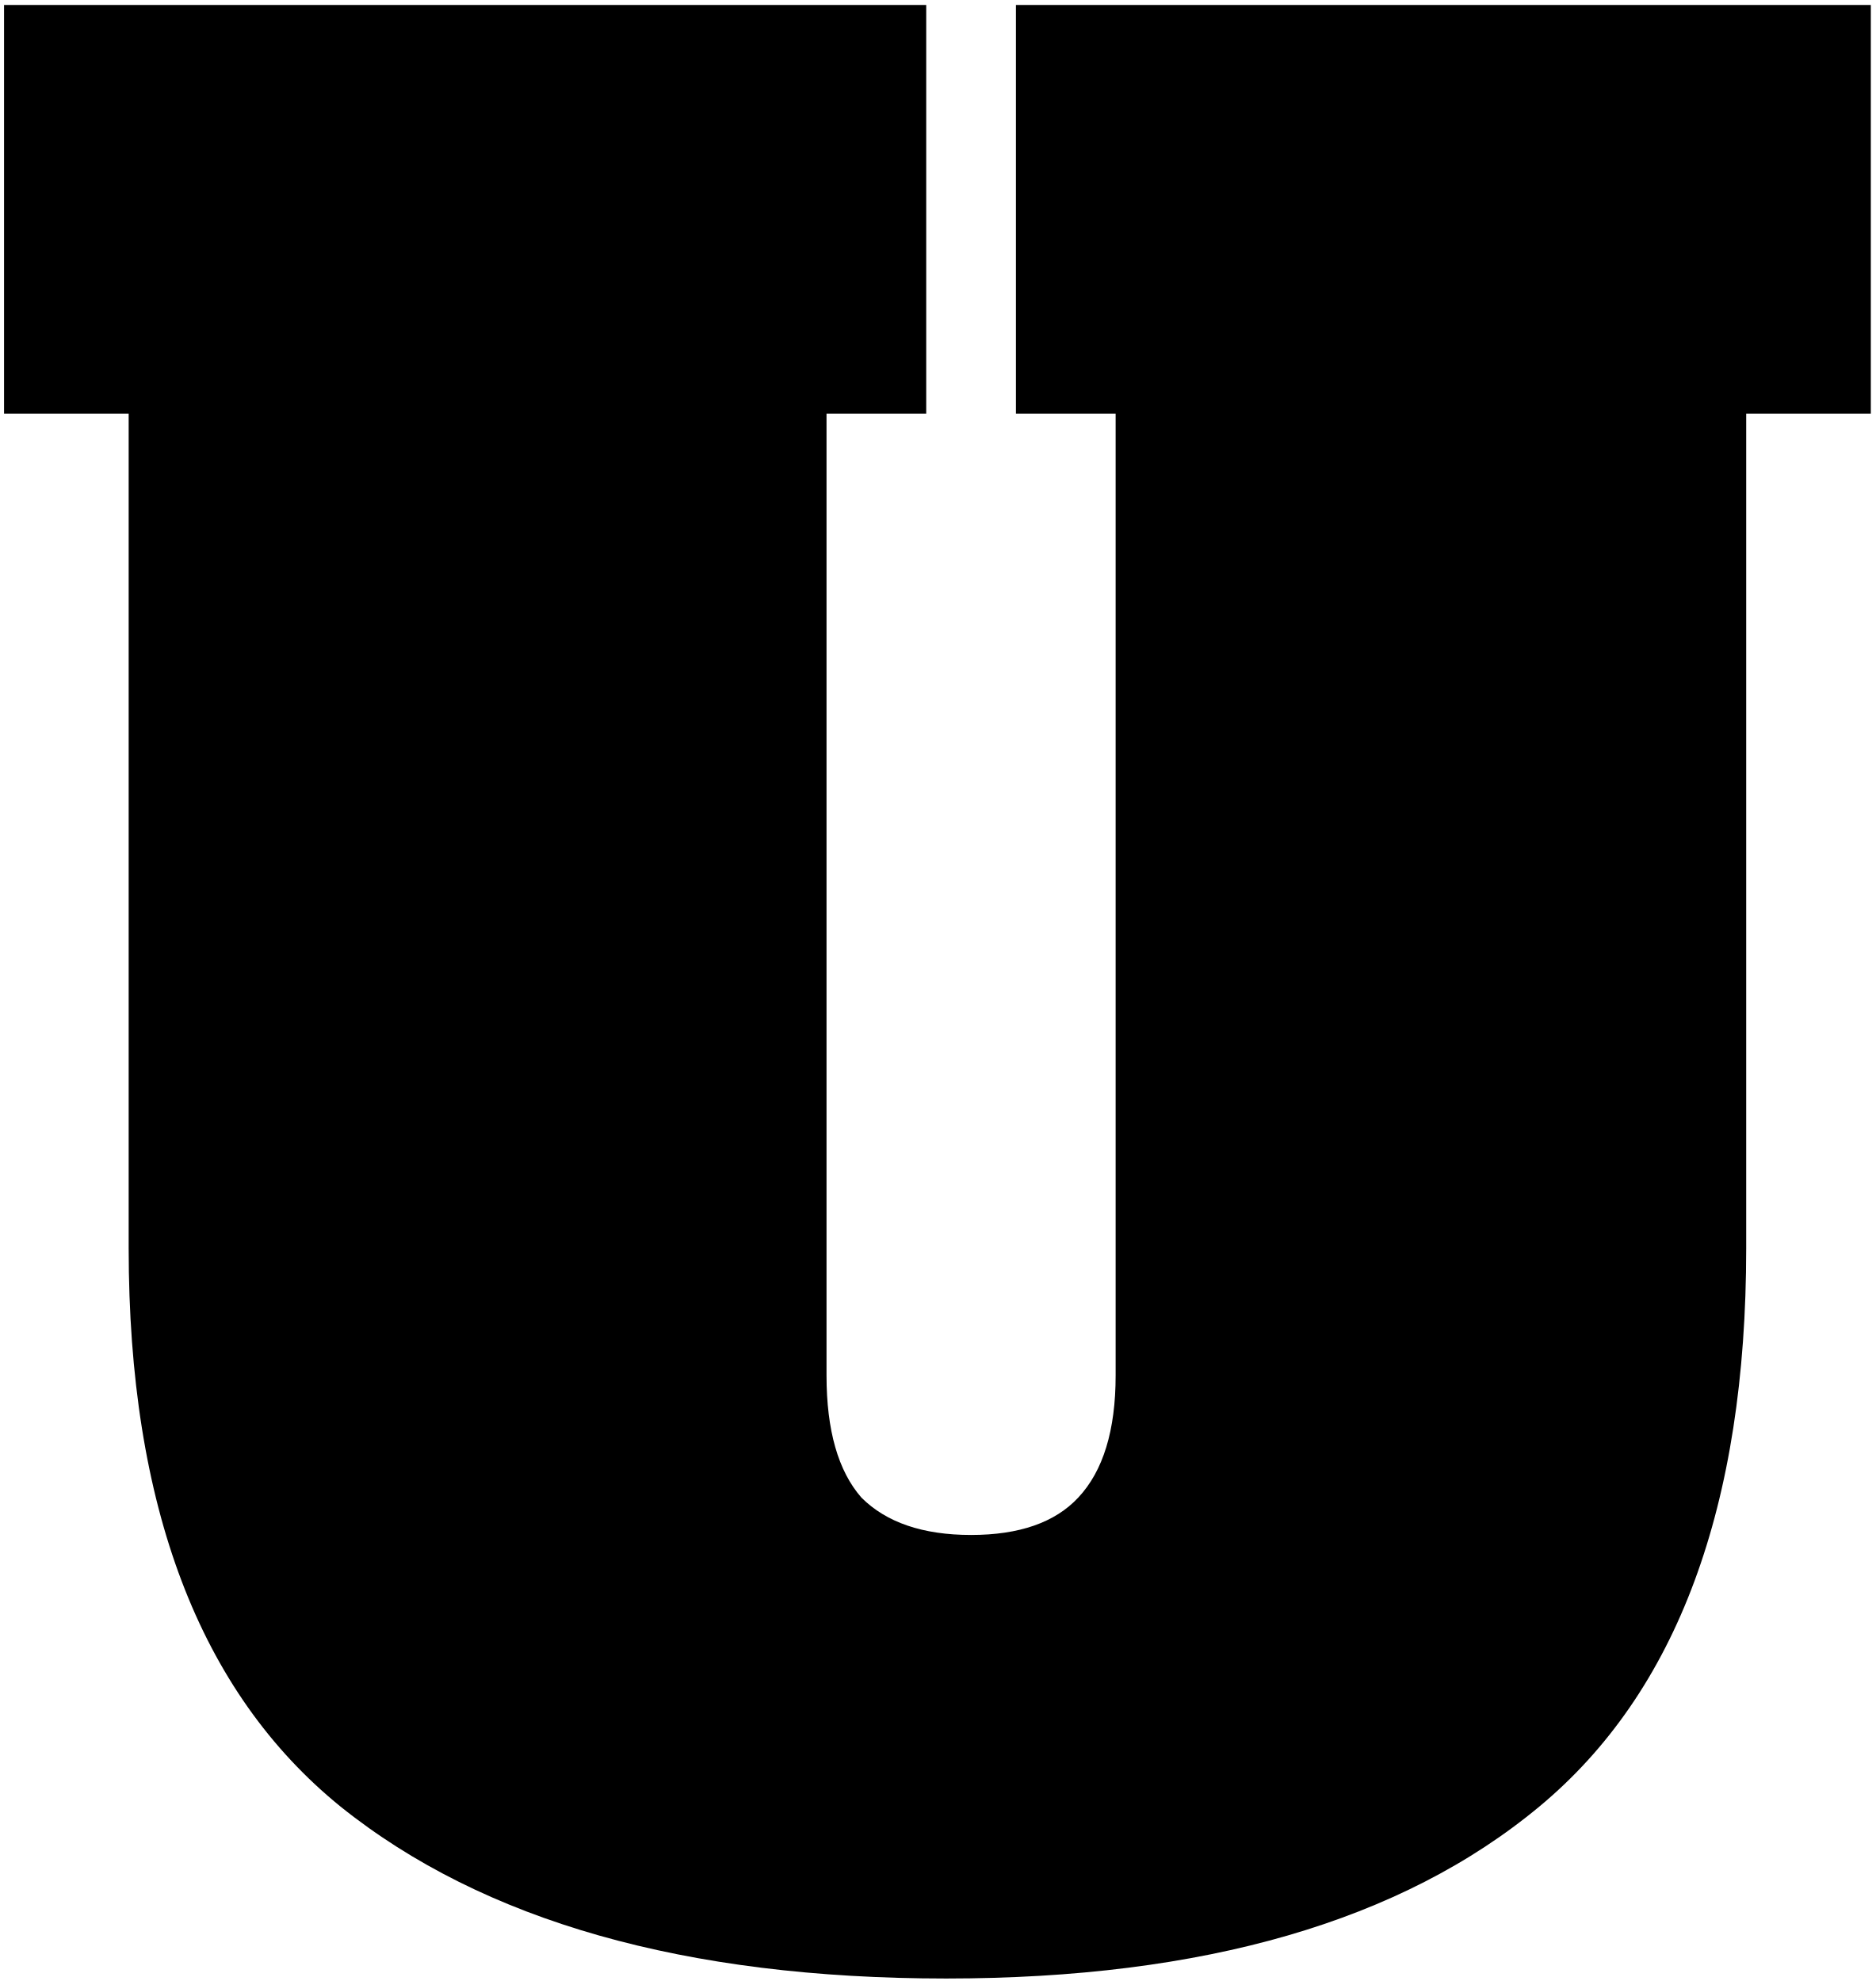
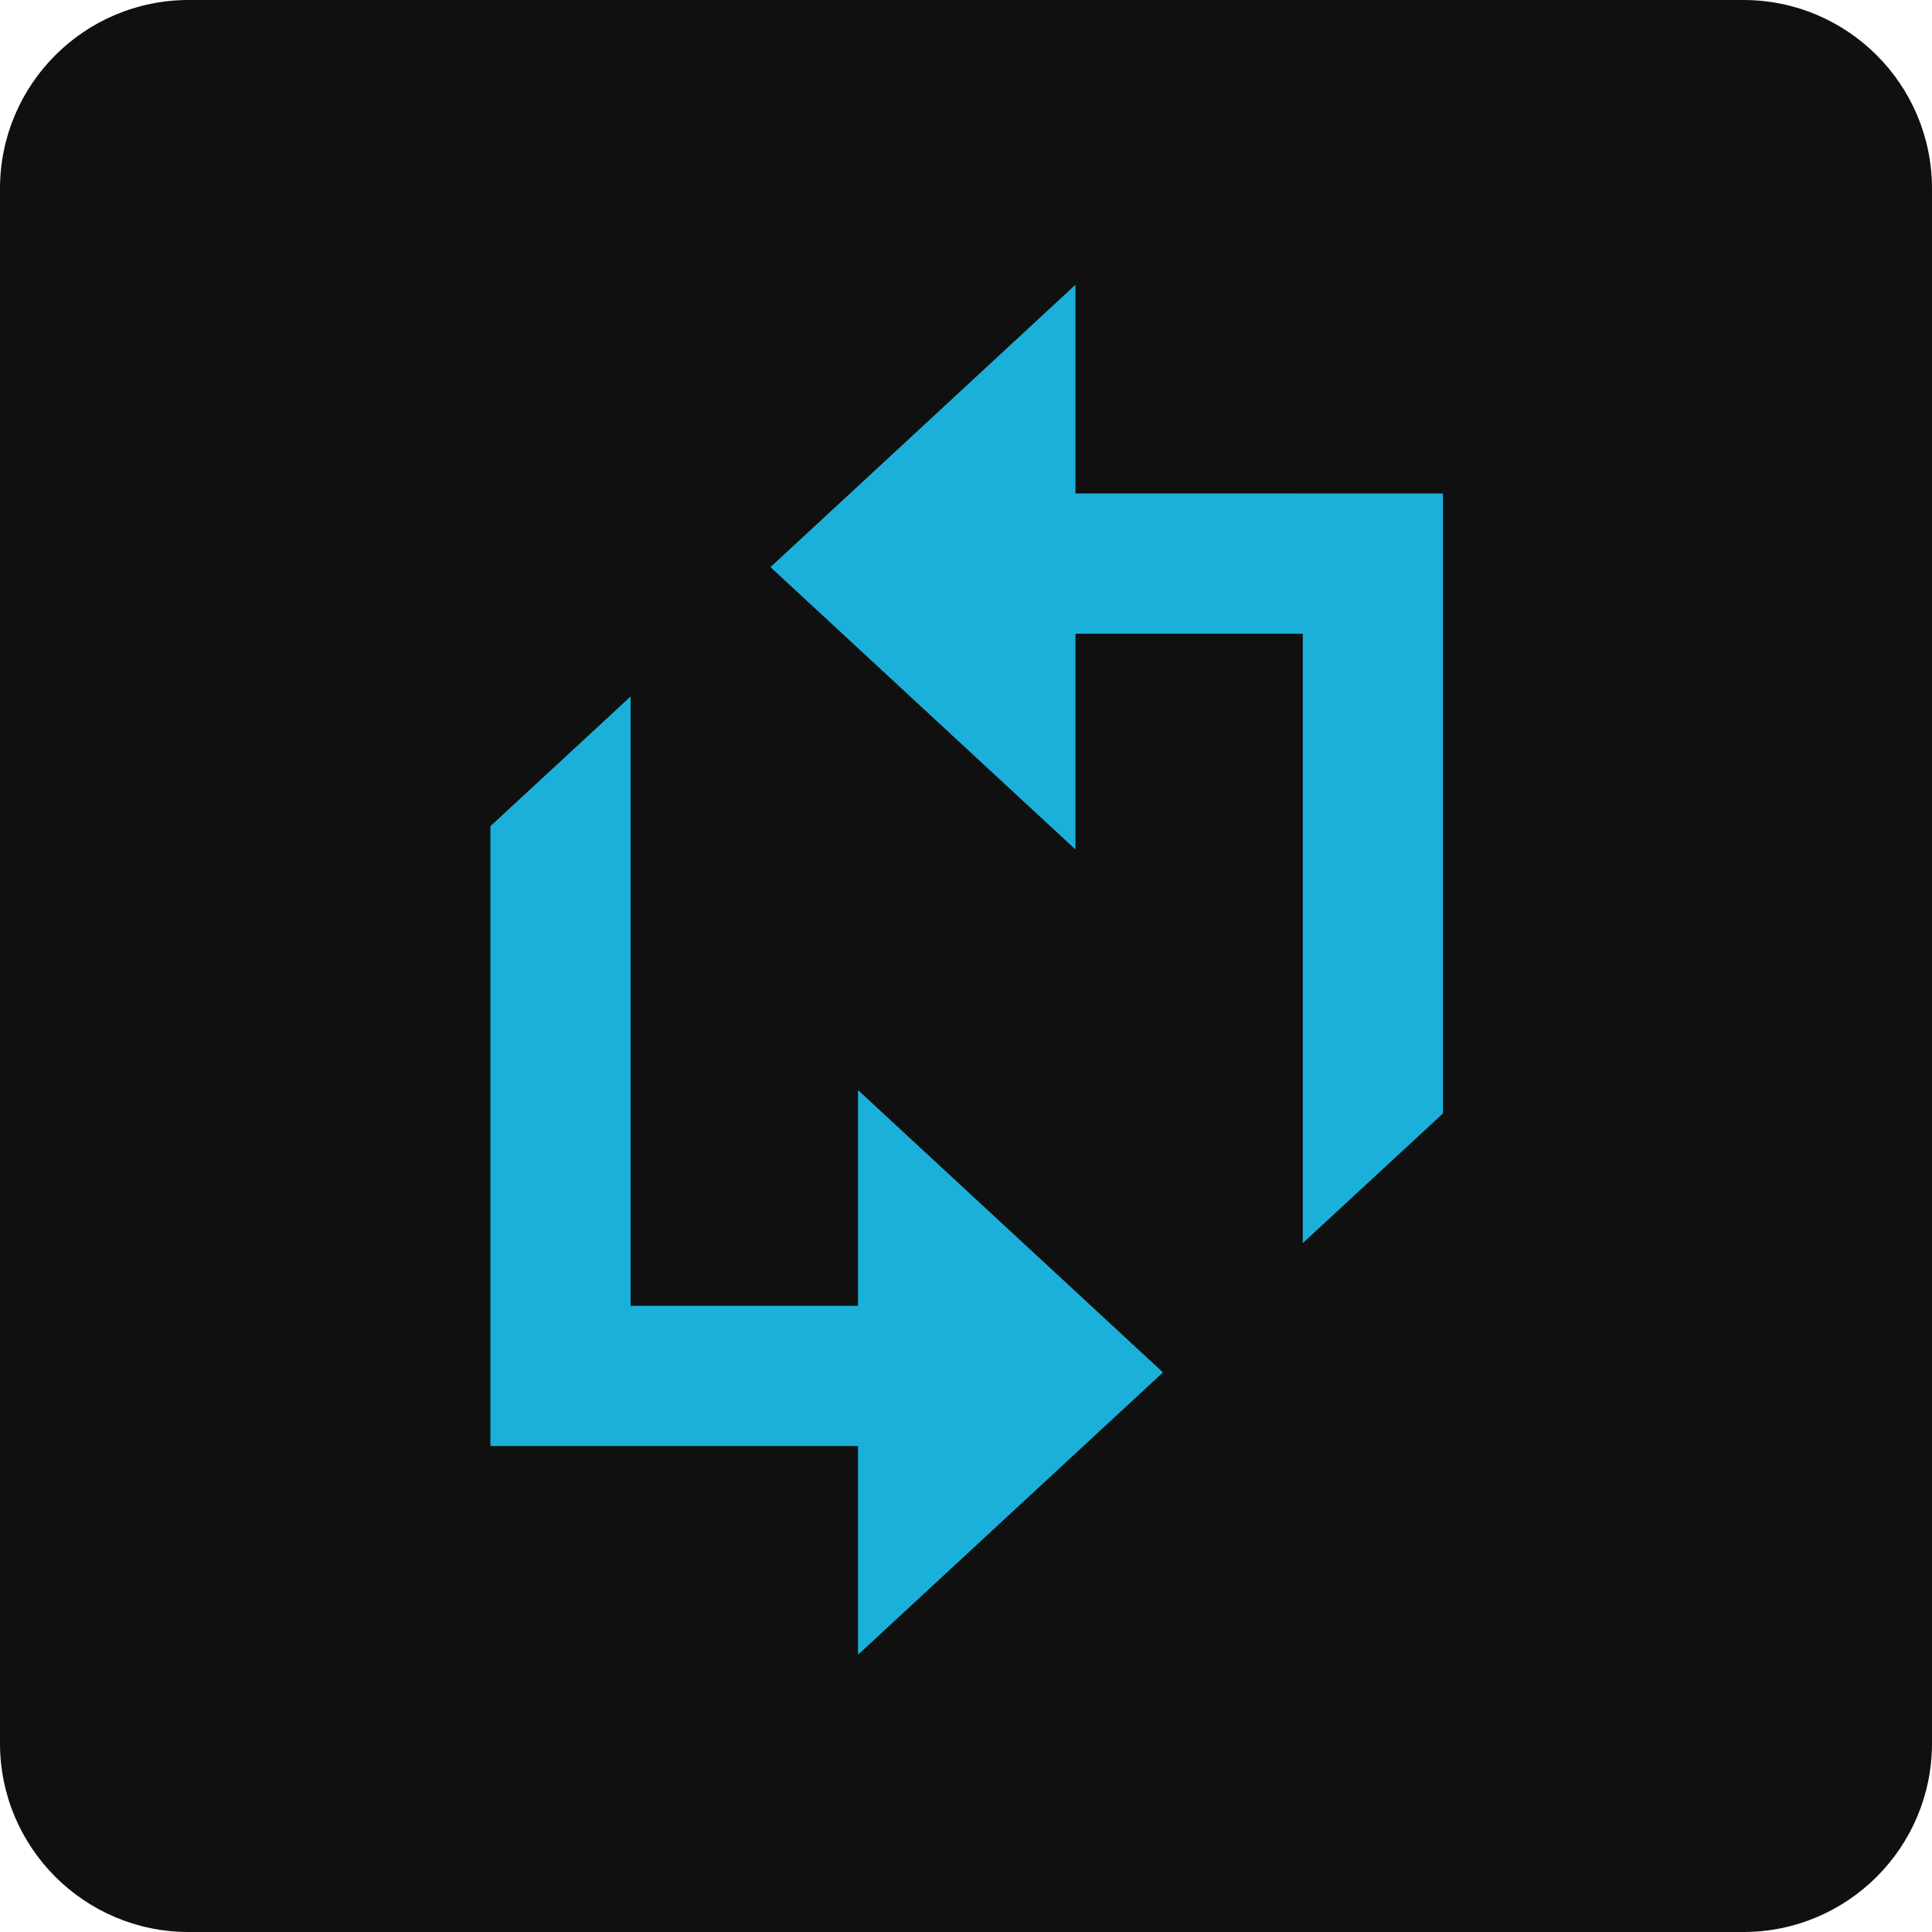
- <svg xmlns="http://www.w3.org/2000/svg" width="301" height="318" viewBox="0 0 301 318" fill="none">
-   <path d="M151.85 317.6C109.983 317.6 77.583 308.4 54.65 290C31.983 271.6 20.65 241.733 20.65 200.4V66.4H0.65V0.8H148.65V66.4H132.65V220.8C132.65 229.6 134.517 236.133 138.25 240.4C142.25 244.4 148.117 246.4 155.85 246.4C163.583 246.4 169.317 244.4 173.05 240.4C177.05 236.133 179.05 229.6 179.05 220.8V66.4H163.05V0.8H300.25V66.4H280.25V200.4C280.25 241.733 269.183 271.6 247.05 290C224.917 308.4 193.183 317.6 151.85 317.6Z" fill="black" />
+ <svg xmlns="http://www.w3.org/2000/svg" width="256" height="256" viewBox="0 0 256 256" fill="none">
+   <rect width="256" height="256" rx="25" fill="#101010" />
+   <path d="M191.192 147.522L172.635 164.688V65.404H191.192V147.522Z" fill="#1BB0D9" />
+   <path d="M191.192 147.522L172.635 164.688V65.404H191.192V147.522Z" fill="#1BB0D9" />
+   <rect x="142.014" y="83.961" width="18.558" height="30.62" transform="rotate(-90 142.014 83.9614)" fill="#1BB0D9" />
+   <rect x="142.014" y="83.961" width="18.558" height="30.62" transform="rotate(-90 142.014 83.9614)" fill="#1BB0D9" />
+   <path d="M102.115 75.147L142.478 37.781L142.478 112.513L102.115 75.147Z" fill="#1BB0D9" />
+   <path d="M102.115 75.147L142.478 37.781L142.478 112.513L102.115 75.147Z" fill="#1BB0D9" />
+   <path d="M65 109.478L83.558 92.312V191.596H65V109.478Z" fill="#1BB0D9" />
+   <path d="M65 109.478L83.558 92.312V191.596H65V109.478Z" fill="#1BB0D9" />
+   <rect x="114.178" y="173.039" width="18.558" height="30.62" transform="rotate(90 114.178 173.039)" fill="#1BB0D9" />
+   <rect x="114.178" y="173.039" width="18.558" height="30.62" transform="rotate(90 114.178 173.039)" fill="#1BB0D9" />
+   <path d="M154.077 181.853L113.714 219.22L113.714 144.487L154.077 181.853Z" fill="#1BB0D9" />
+   <path d="M154.077 181.853L113.714 219.22L113.714 144.487L154.077 181.853Z" fill="#1BB0D9" />
</svg>
